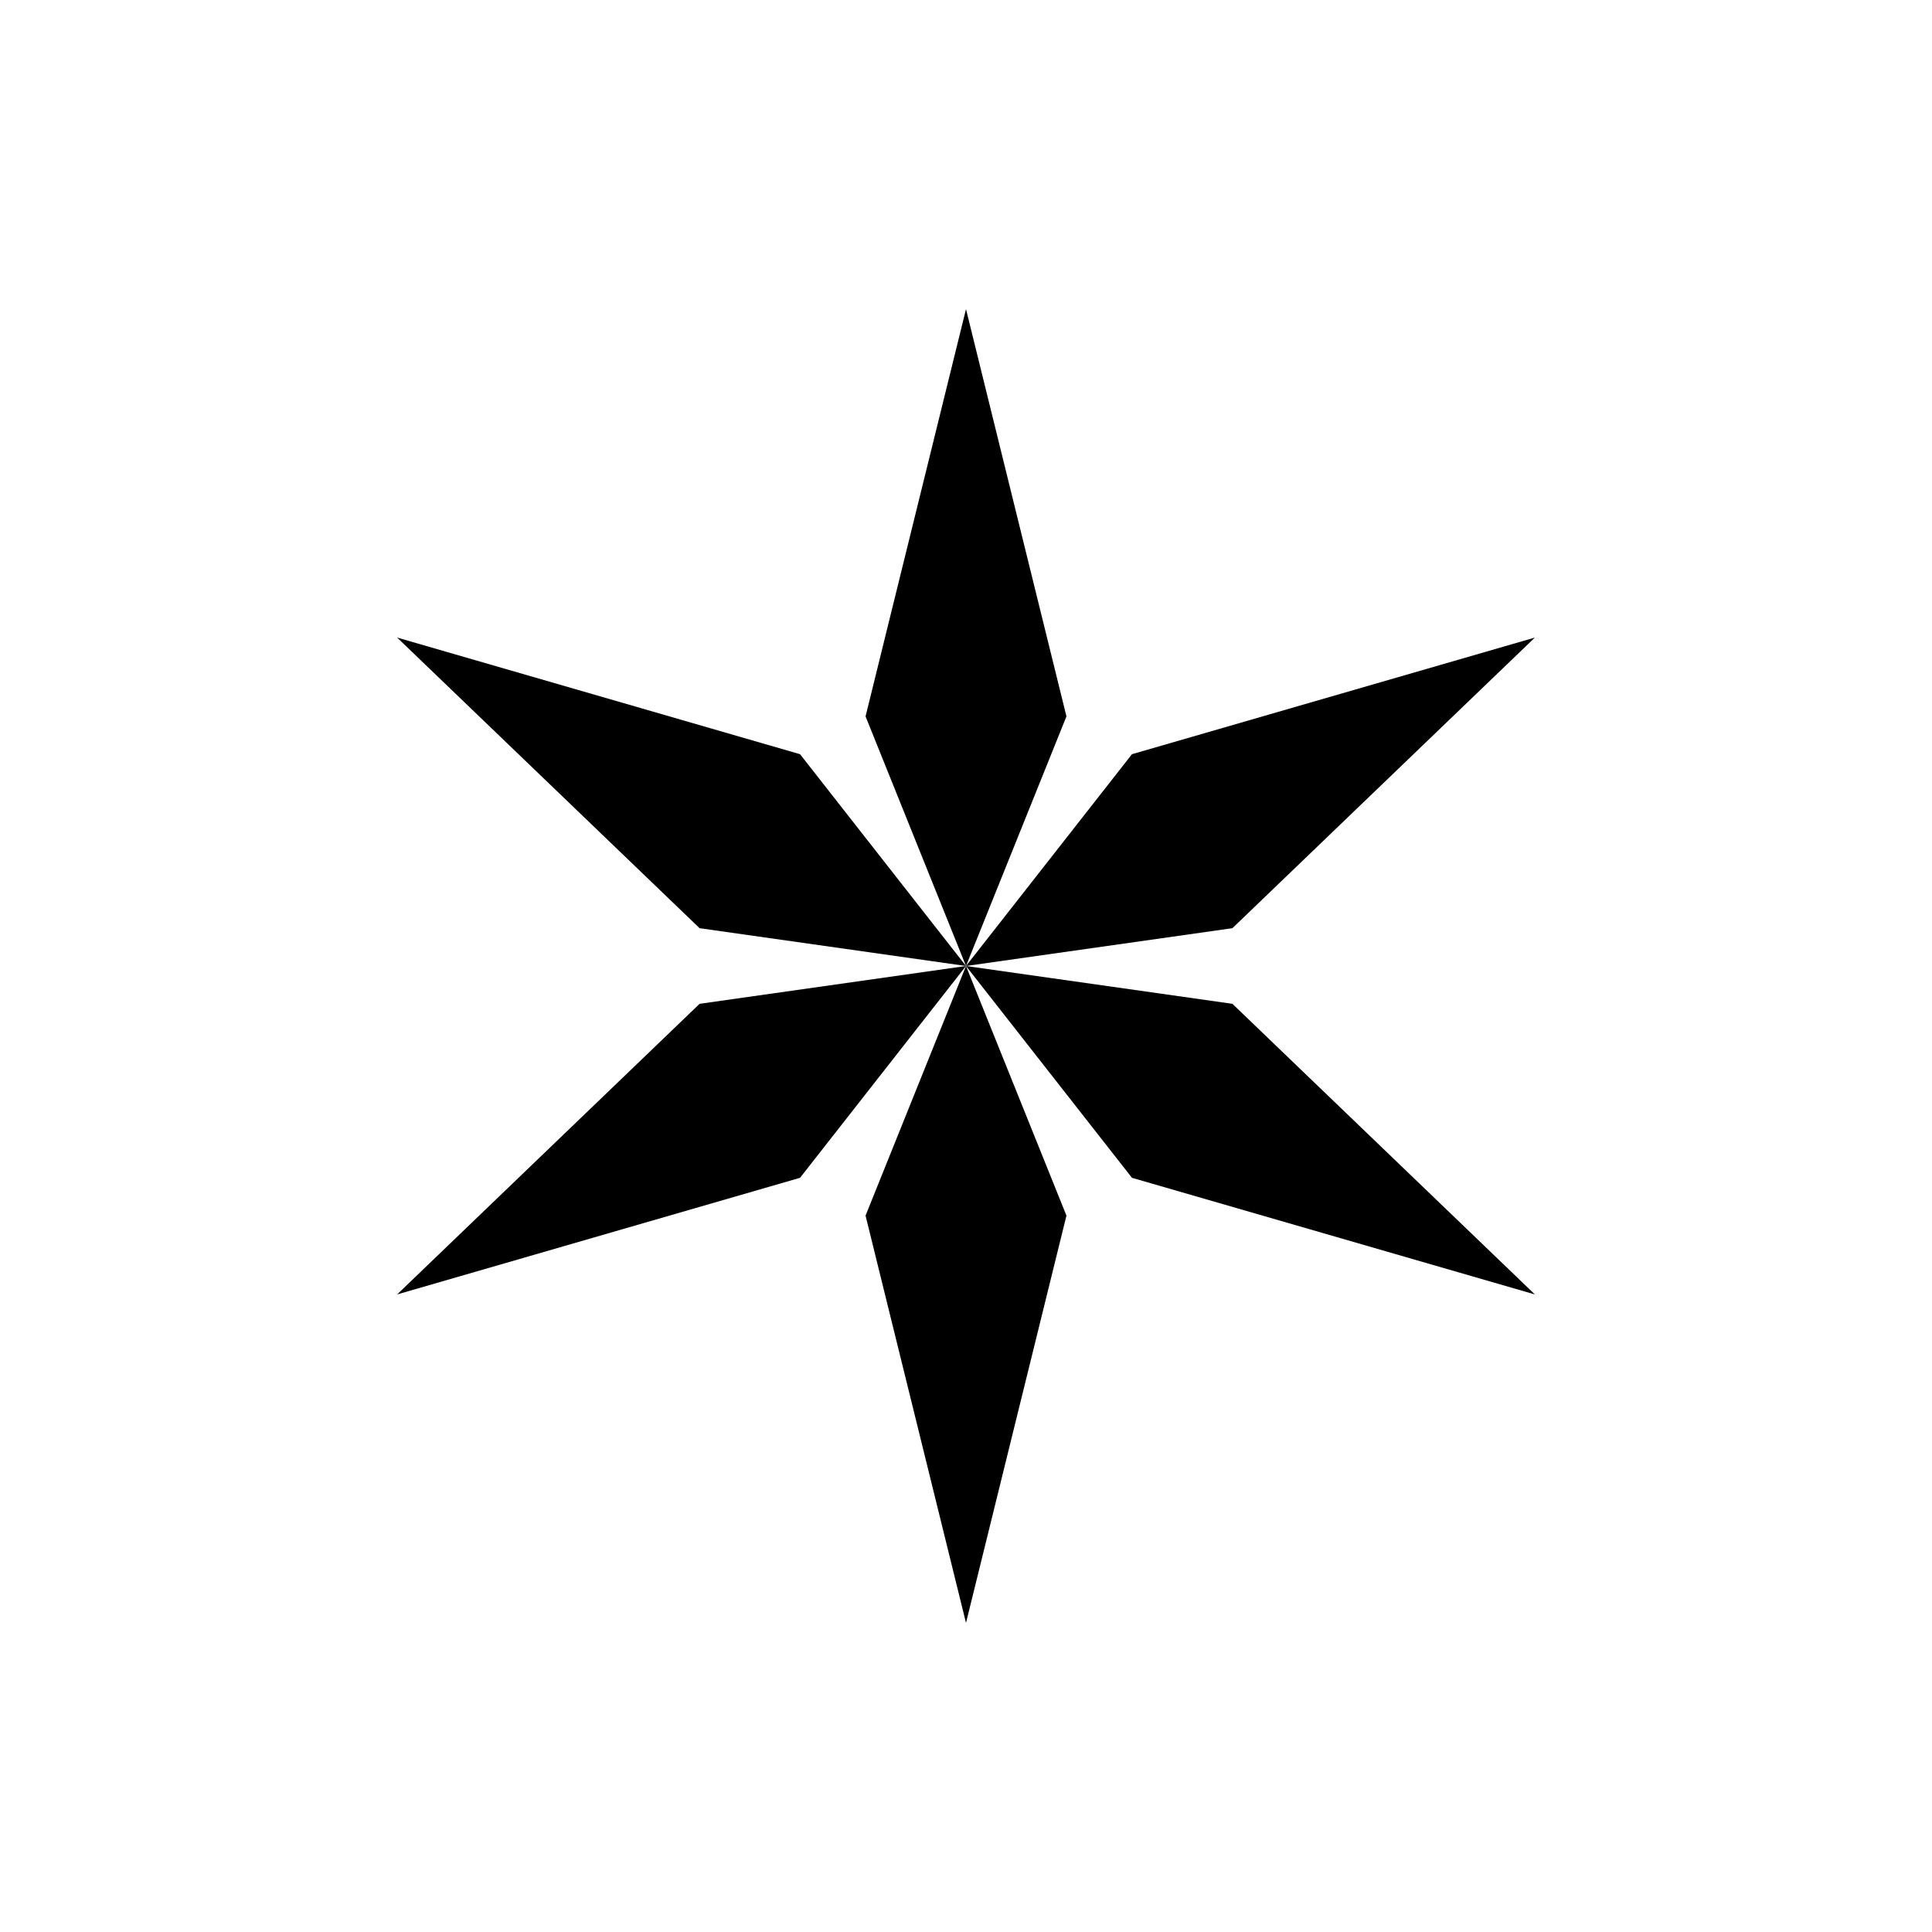
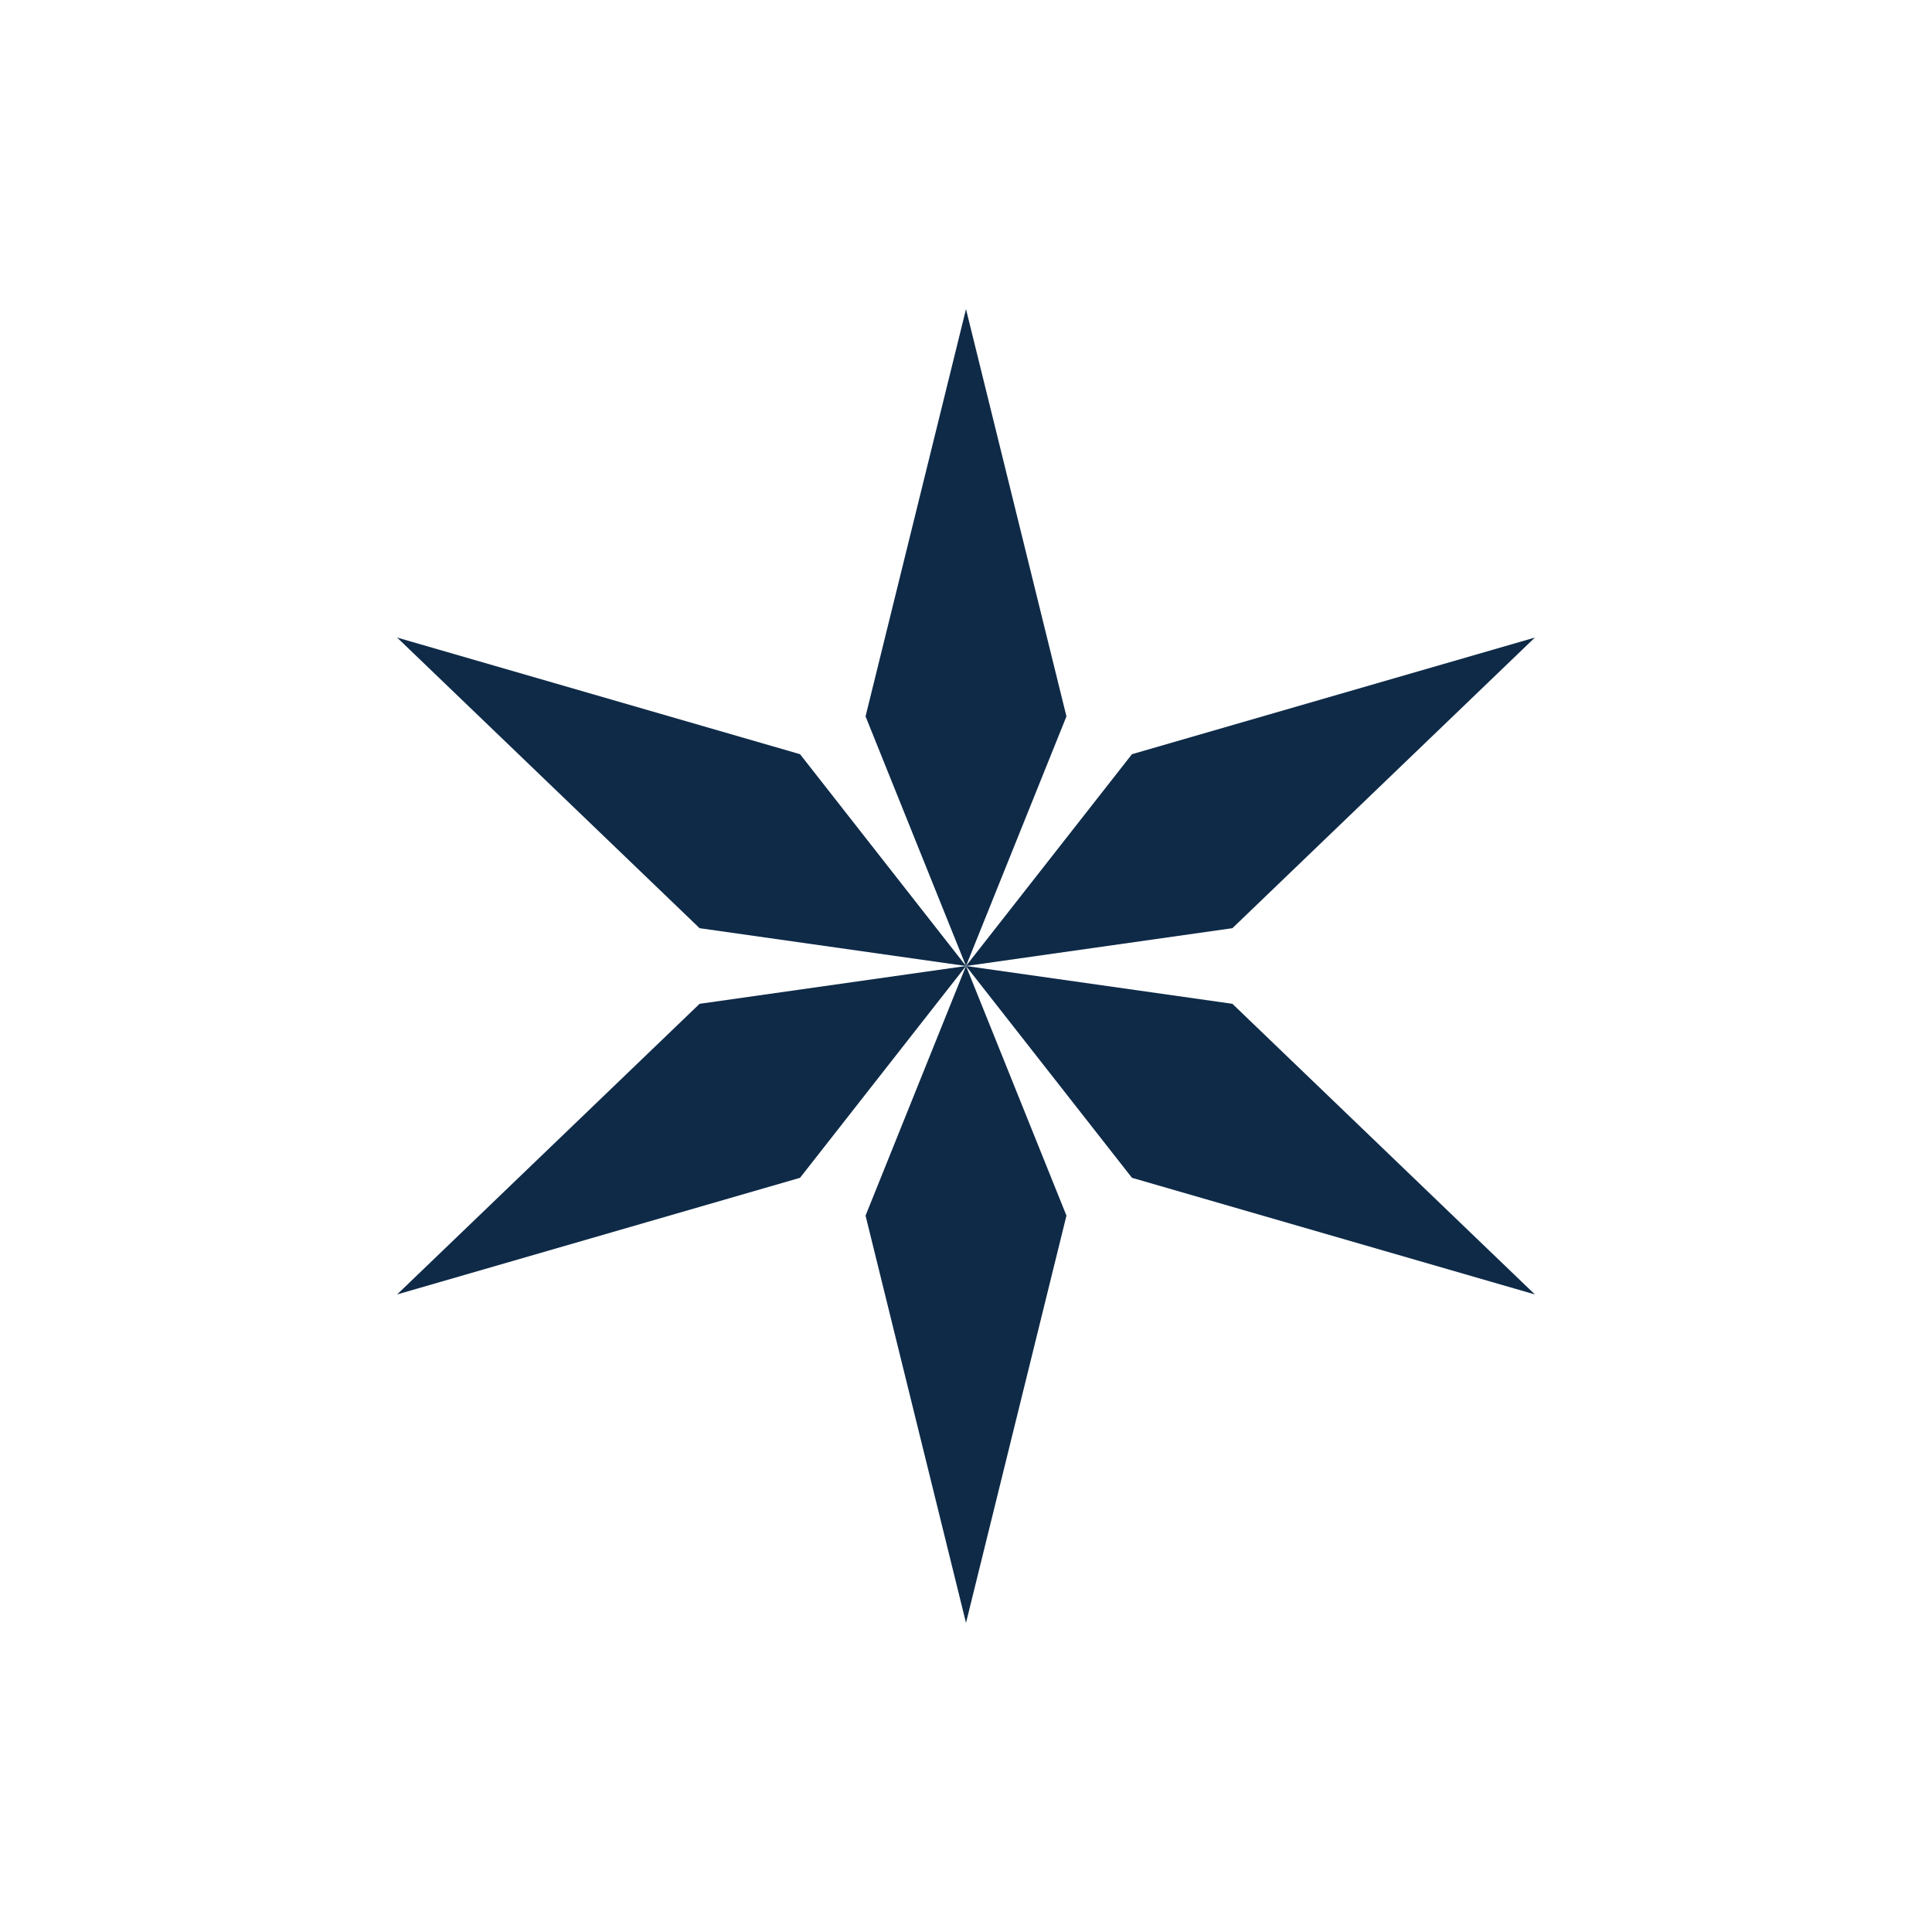
<svg xmlns="http://www.w3.org/2000/svg" viewBox="0 0 512 512">
-   <g fill="#000000">
+   <g fill="#0E2A47">
    <polygon points="256,256 282.62,189.85 256,81.92 229.38,189.85" />
    <polygon points="256,256 326.6,245.98 406.76,168.96 299.98,199.87" />
    <polygon points="256,256 299.98,312.13 406.76,343.04 326.6,266.02" />
    <polygon points="256,256 229.38,322.15 256,430.08 282.62,322.15" />
    <polygon points="256,256 185.4,266.02 105.24,343.04 212.02,312.13" />
    <polygon points="256,256 212.02,199.87 105.24,168.96 185.4,245.98" />
  </g>
</svg>
